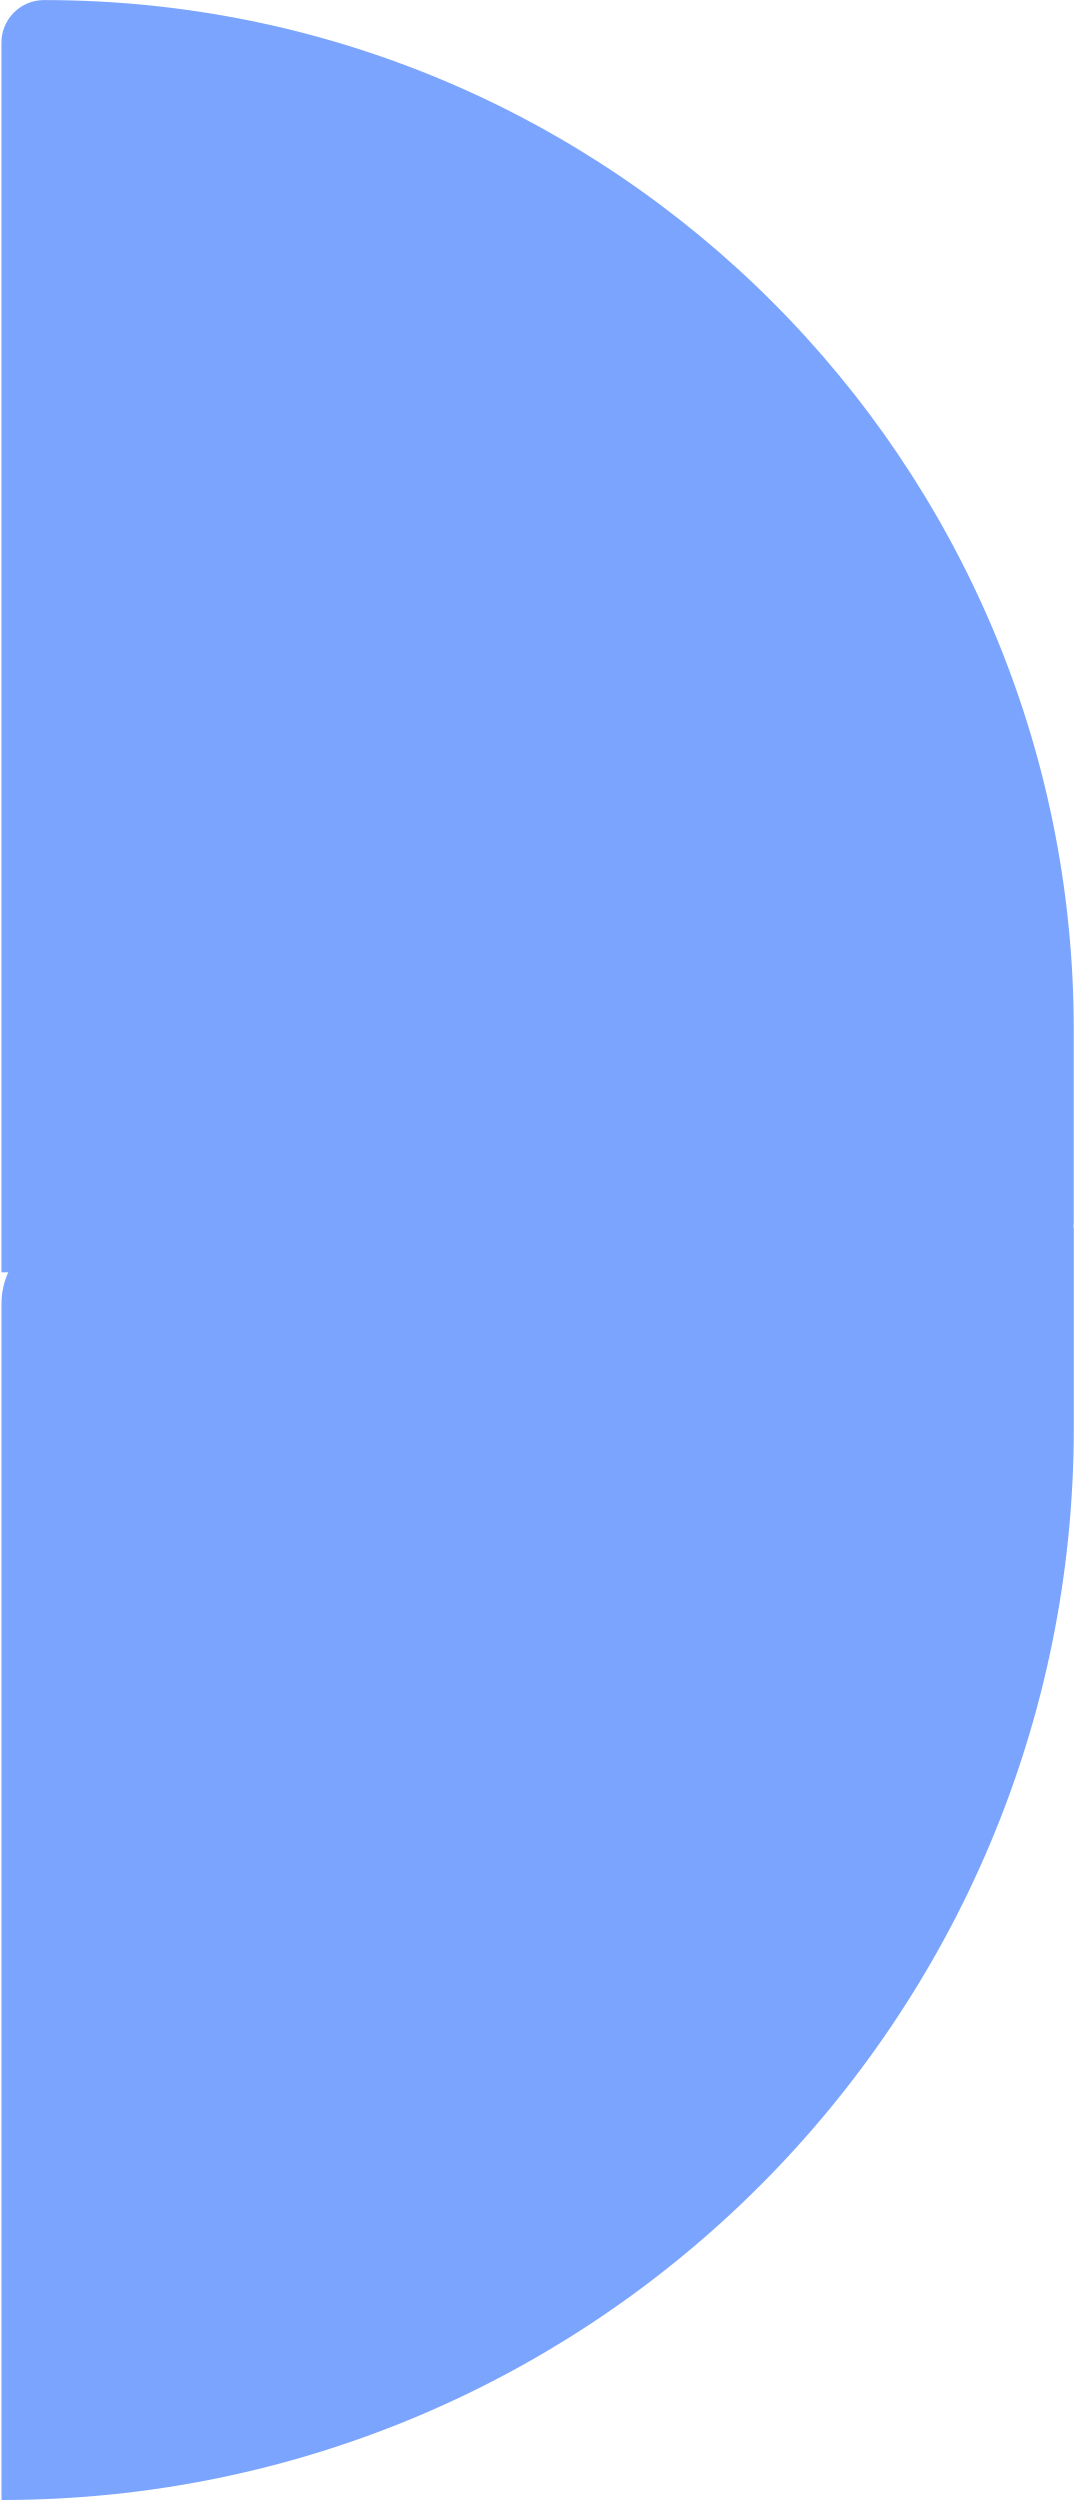
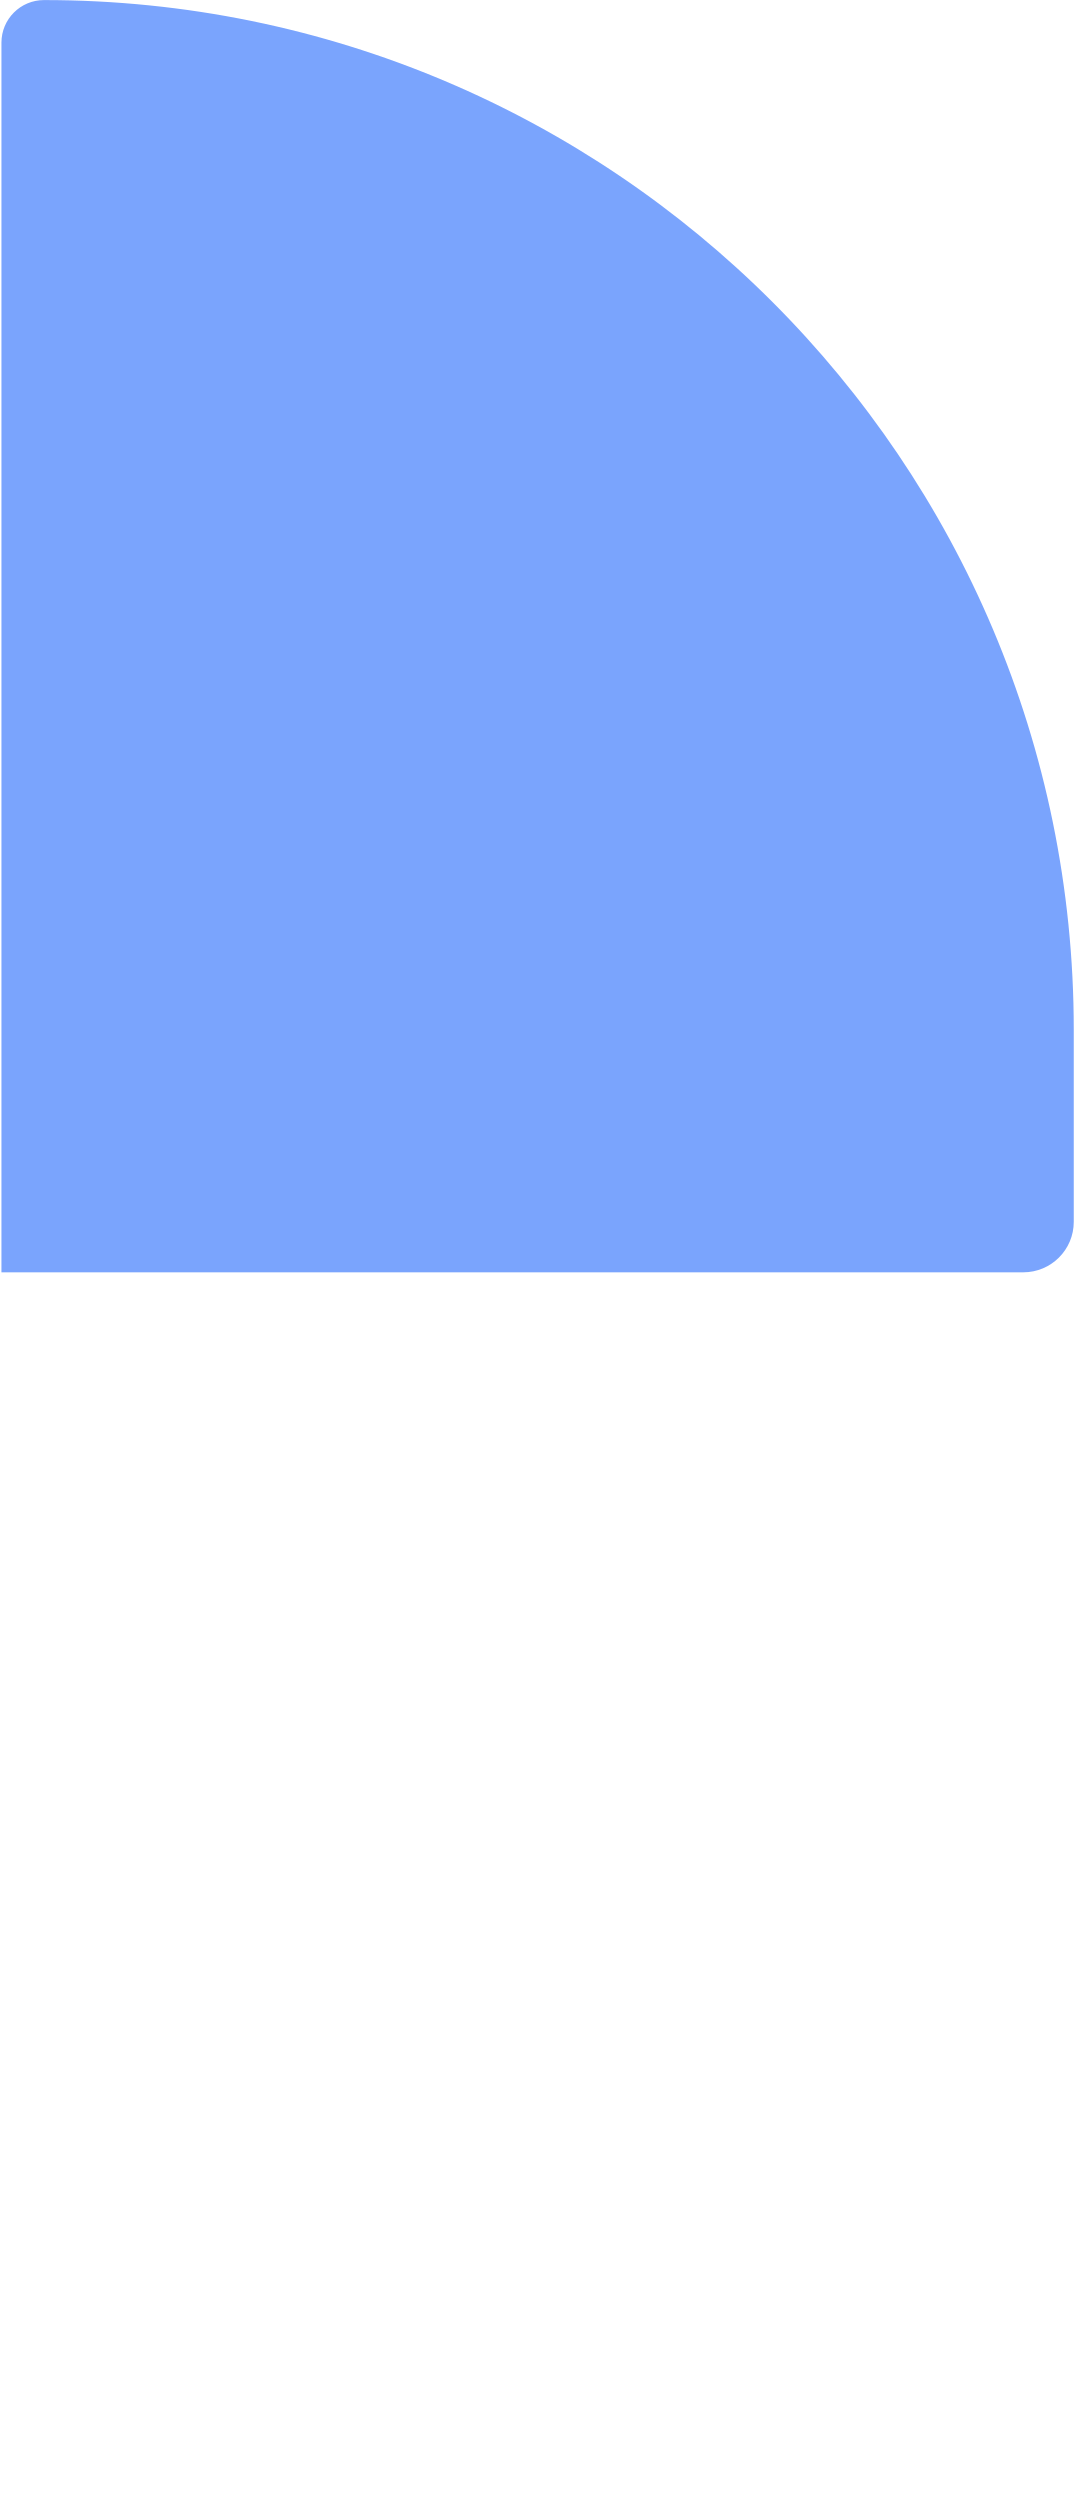
<svg xmlns="http://www.w3.org/2000/svg" width="707" height="1646" viewBox="0 0 707 1646" fill="none">
  <path d="M706.965 804.455C706.965 822.813 692.083 837.695 673.725 837.695L0.951 837.695L0.951 28.061C0.951 12.588 13.494 0.044 28.967 0.044V0.044C403.415 0.044 706.965 303.594 706.965 678.042V804.455Z" fill="#7aa4fd" />
-   <path d="M707 939.986C707 1329.91 390.907 1646 0.986 1646V1646L0.986 858.349C0.986 830.735 23.372 808.349 50.986 808.349L707 808.349L707 939.986Z" fill="#7aa4fd" />
+   <path d="M707 939.986C707 1329.91 390.907 1646 0.986 1646V1646L0.986 858.349C0.986 830.735 23.372 808.349 50.986 808.349L707 808.349L707 939.986Z" />
</svg>
